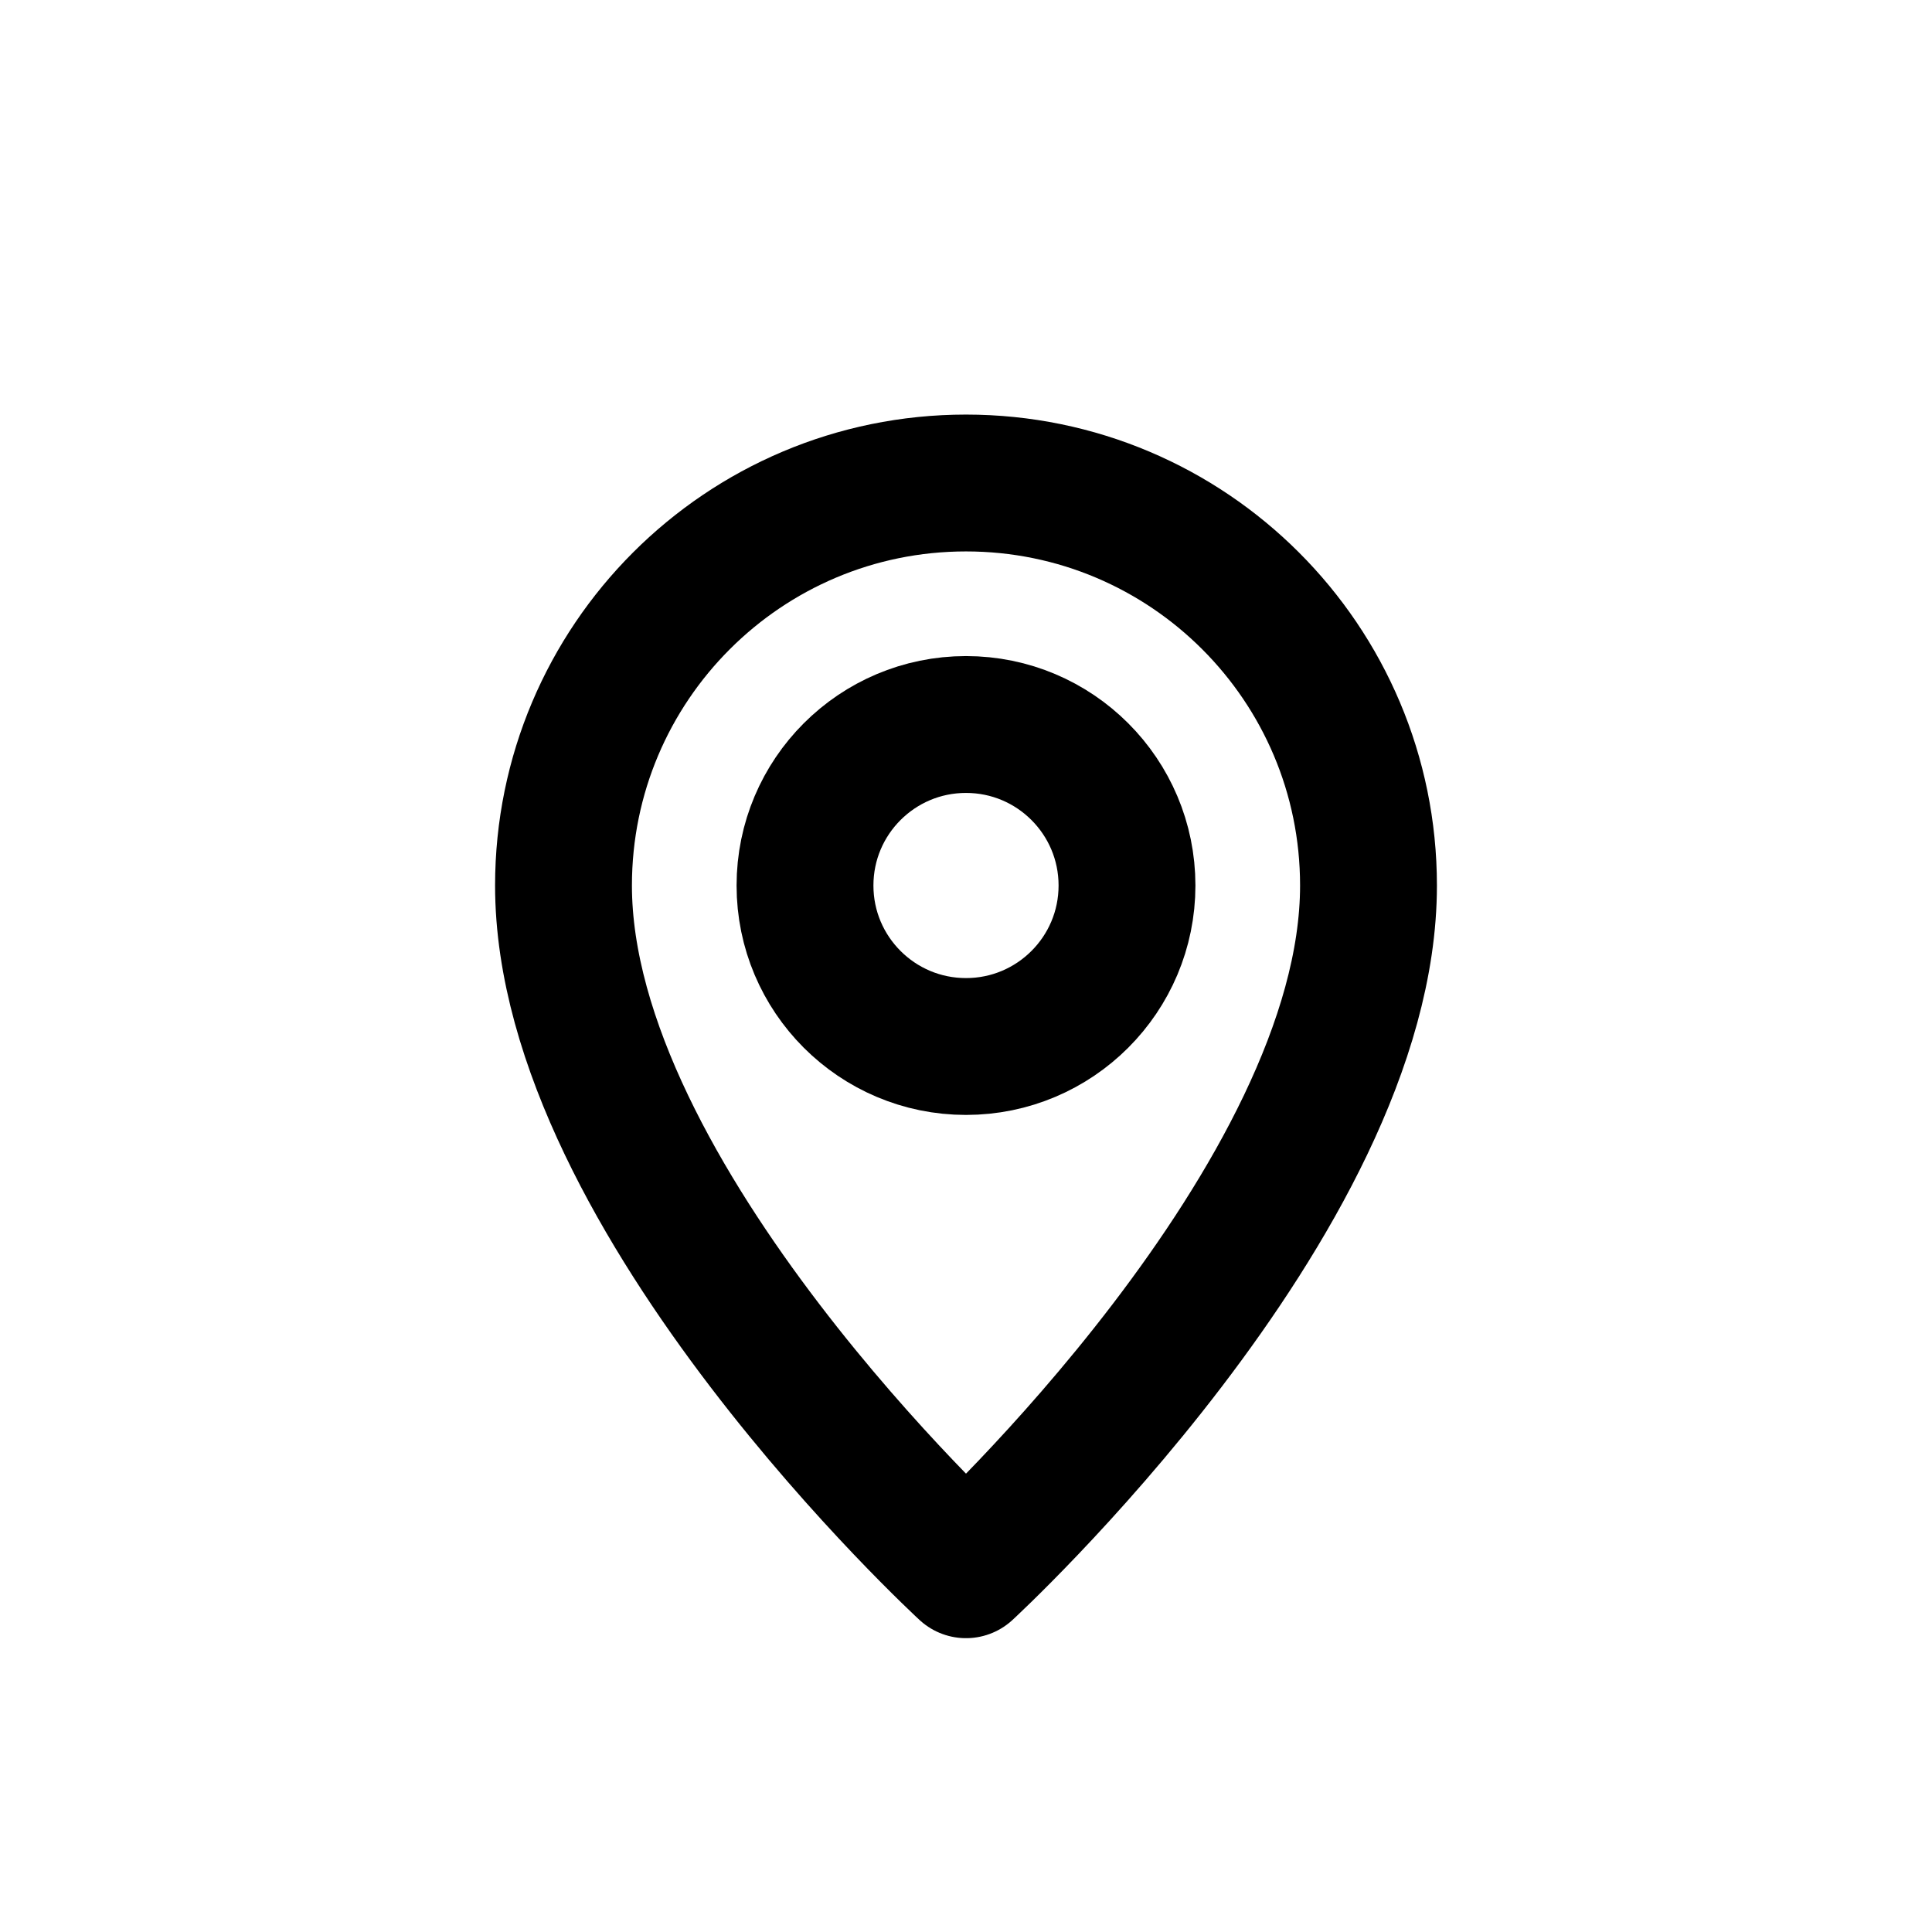
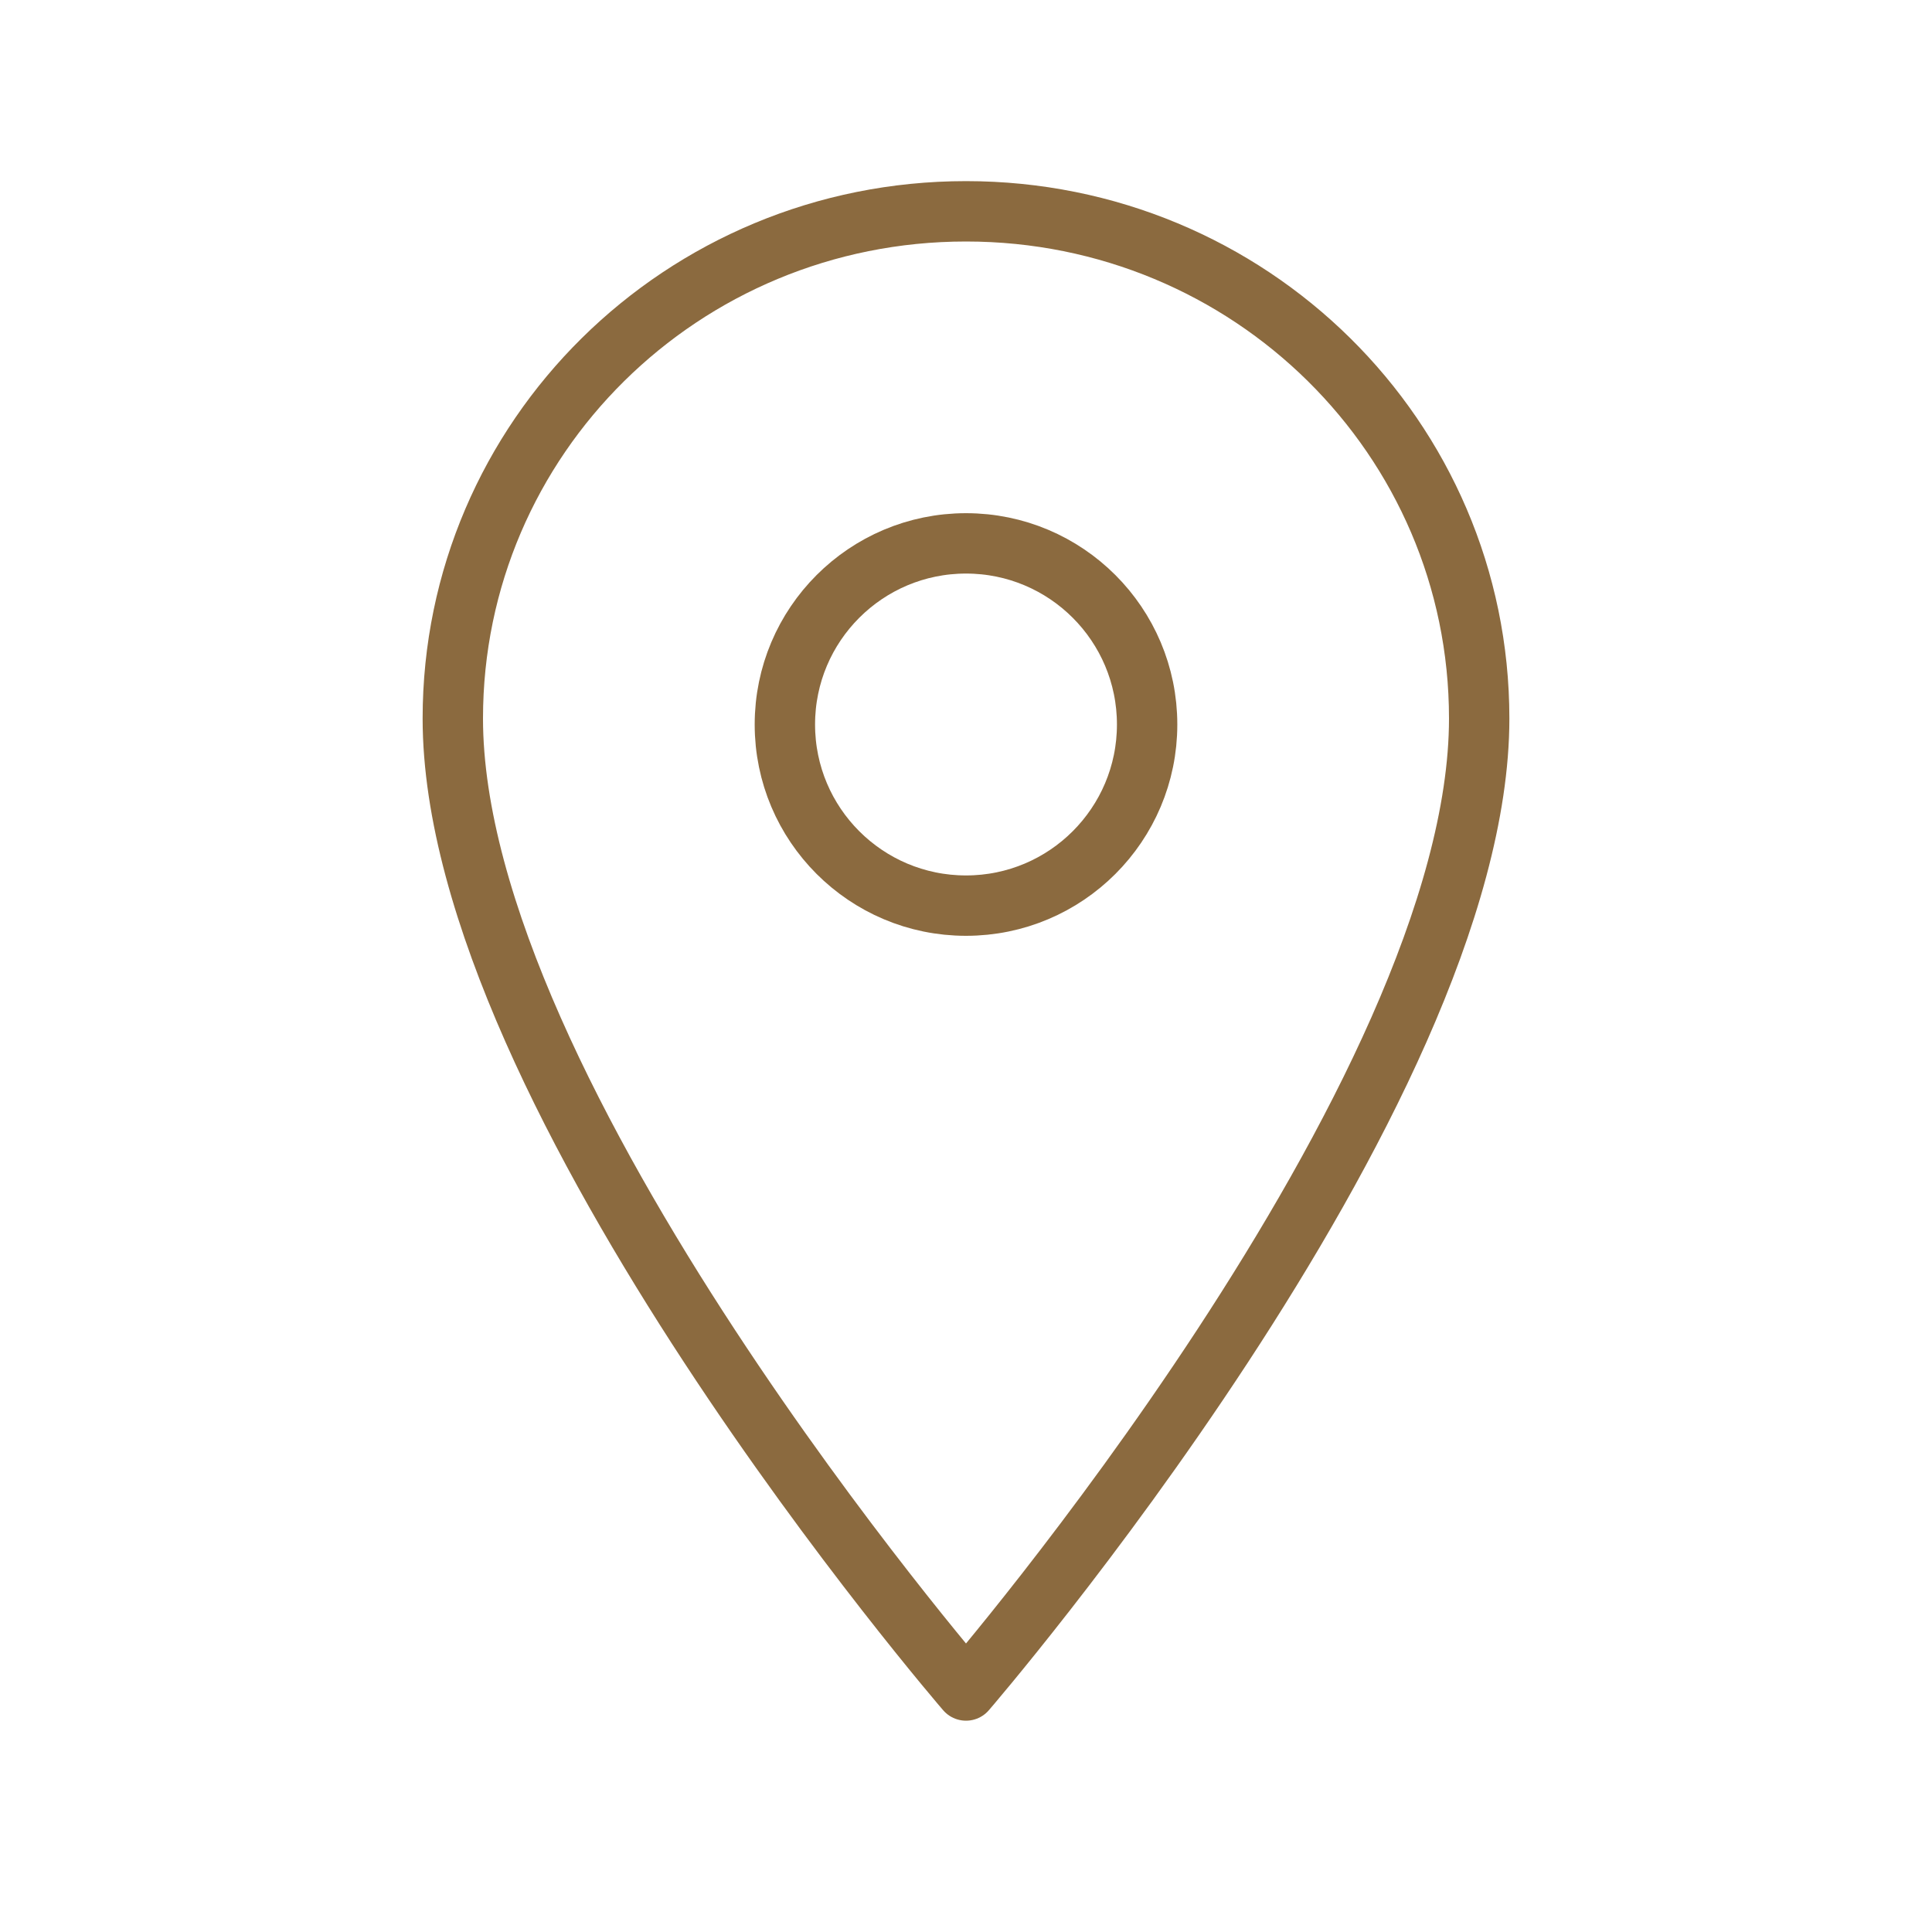
- <svg xmlns="http://www.w3.org/2000/svg" viewBox="0 0 24 24" role="img" aria-labelledby="title desc" width="24" height="24">
-   <g stroke="currentColor" stroke-width="1.7" stroke-linecap="round" stroke-linejoin="round" fill="none">
-     <path d="M12 19.5s5-4.6 5-8.5a5 5 0 1 0-10 0c0 3.9 5 8.5 5 8.5Z" />
-     <circle cx="12" cy="11" r="2" />
+ <svg xmlns="http://www.w3.org/2000/svg" width="64" height="64" viewBox="0 0 64 64" fill="none" color="#8B6A3F" role="img" aria-labelledby="title">
+   <g stroke="currentColor" stroke-width="2" stroke-linecap="round" stroke-linejoin="round">
+     <path d="M32 7c-9.4 0-17 7.5-17 16.8C15 36.3 32 56 32 56s17-19.7 17-32.2C49 14.5 41.4 7 32 7Z" />
+     <circle cx="32" cy="24" r="6" />
  </g>
</svg>
